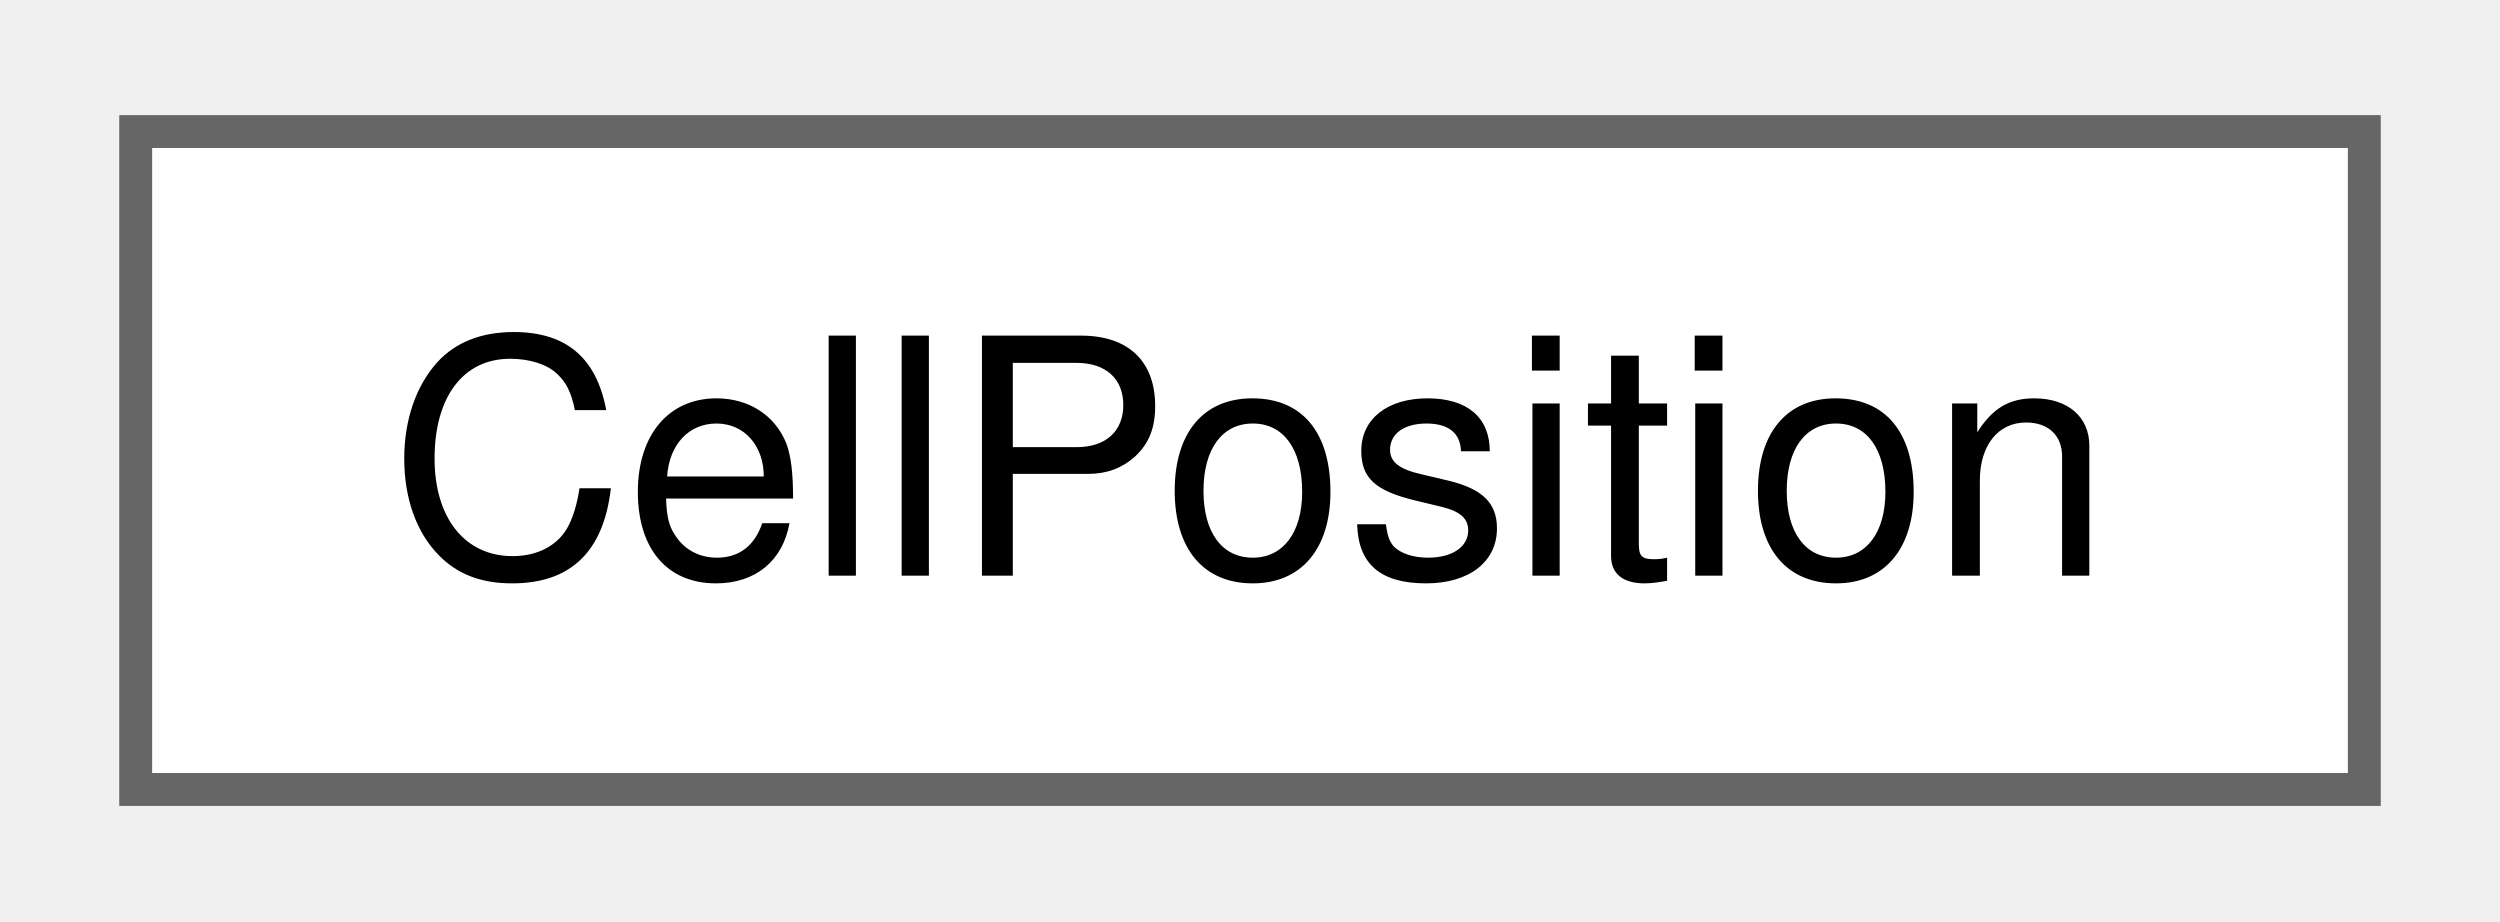
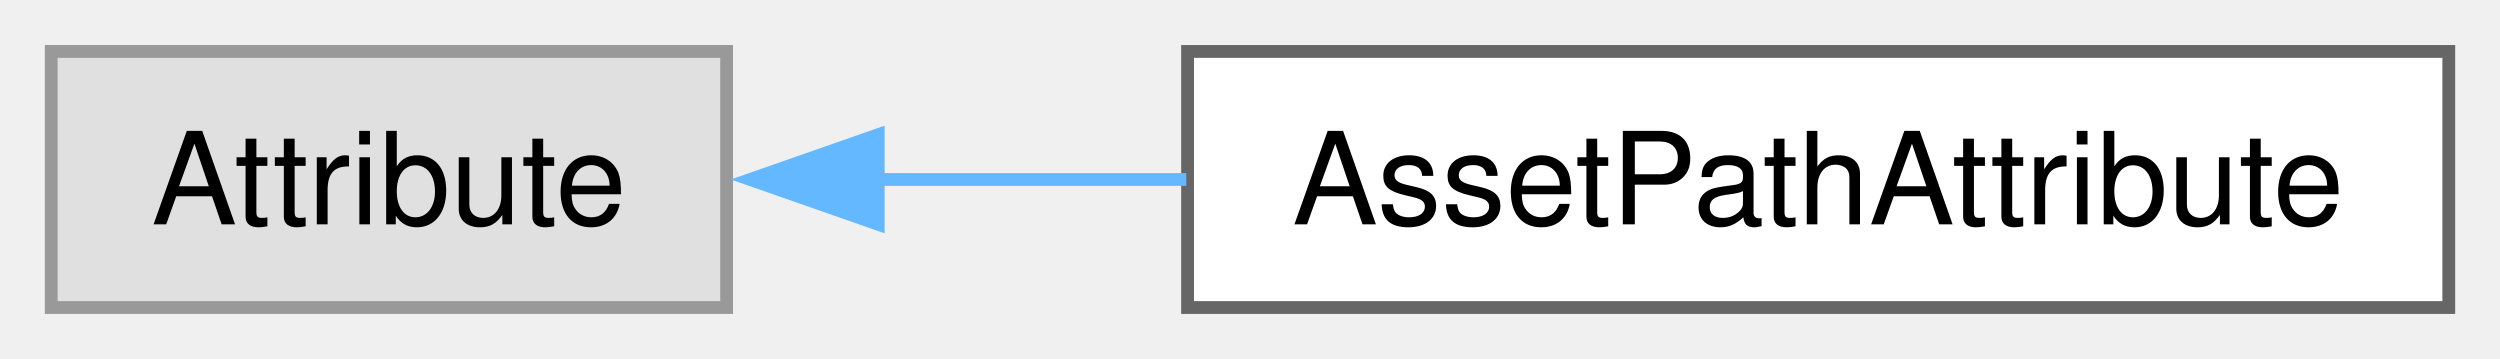
- <svg xmlns="http://www.w3.org/2000/svg" xmlns:xlink="http://www.w3.org/1999/xlink" width="76pt" height="28pt" viewBox="0.00 0.00 75.75 28.00">
+ <svg xmlns="http://www.w3.org/2000/svg" xmlns:xlink="http://www.w3.org/1999/xlink" width="195pt" height="28pt" viewBox="0.00 0.00 195.25 28.00">
  <g id="graph0" class="graph" transform="scale(1 1) rotate(0) translate(4 24)">
    <g id="Node000000" class="node">
      <g id="a_Node000000">
-         <a xlink:href="class_hoco_1_1_data_1_1_cell_position.html" target="_top" xlink:title=" ">
-           <polygon fill="white" stroke="#666666" points="67.75,-20 0,-20 0,0 67.75,0 67.75,-20" />
-           <text text-anchor="middle" x="33.88" y="-6.5" font-family="Helvetica,sans-Serif" font-size="10.00">CellPosition</text>
+         <a xlink:title=" ">
+           <polygon fill="#e0e0e0" stroke="#999999" points="52.75,-20 0,-20 0,0 52.75,0 52.75,-20" />
+           <text text-anchor="middle" x="26.38" y="-6.5" font-family="Helvetica,sans-Serif" font-size="10.00">Attribute</text>
+         </a>
+       </g>
+     </g>
+     <g id="Node000001" class="node">
+       <g id="a_Node000001">
+         <a xlink:href="class_hoco_1_1_asset_path_attribute.html" target="_top" xlink:title=" ">
+           <polygon fill="white" stroke="#666666" points="187.25,-20 88.75,-20 88.75,0 187.25,0 187.25,-20" />
+           <text text-anchor="middle" x="138" y="-6.5" font-family="Helvetica,sans-Serif" font-size="10.00">AssetPathAttribute</text>
+         </a>
+       </g>
+     </g>
+     <g id="edge1_Node000000_Node000001" class="edge">
+       <g id="a_edge1_Node000000_Node000001">
+         <a xlink:title=" ">
+           <path fill="none" stroke="#63b8ff" d="M64.39,-10C72.19,-10 80.52,-10 88.65,-10" />
+           <polygon fill="#63b8ff" stroke="#63b8ff" points="64.59,-6.5 54.59,-10 64.59,-13.5 64.59,-6.5" />
        </a>
      </g>
    </g>
  </g>
</svg>
